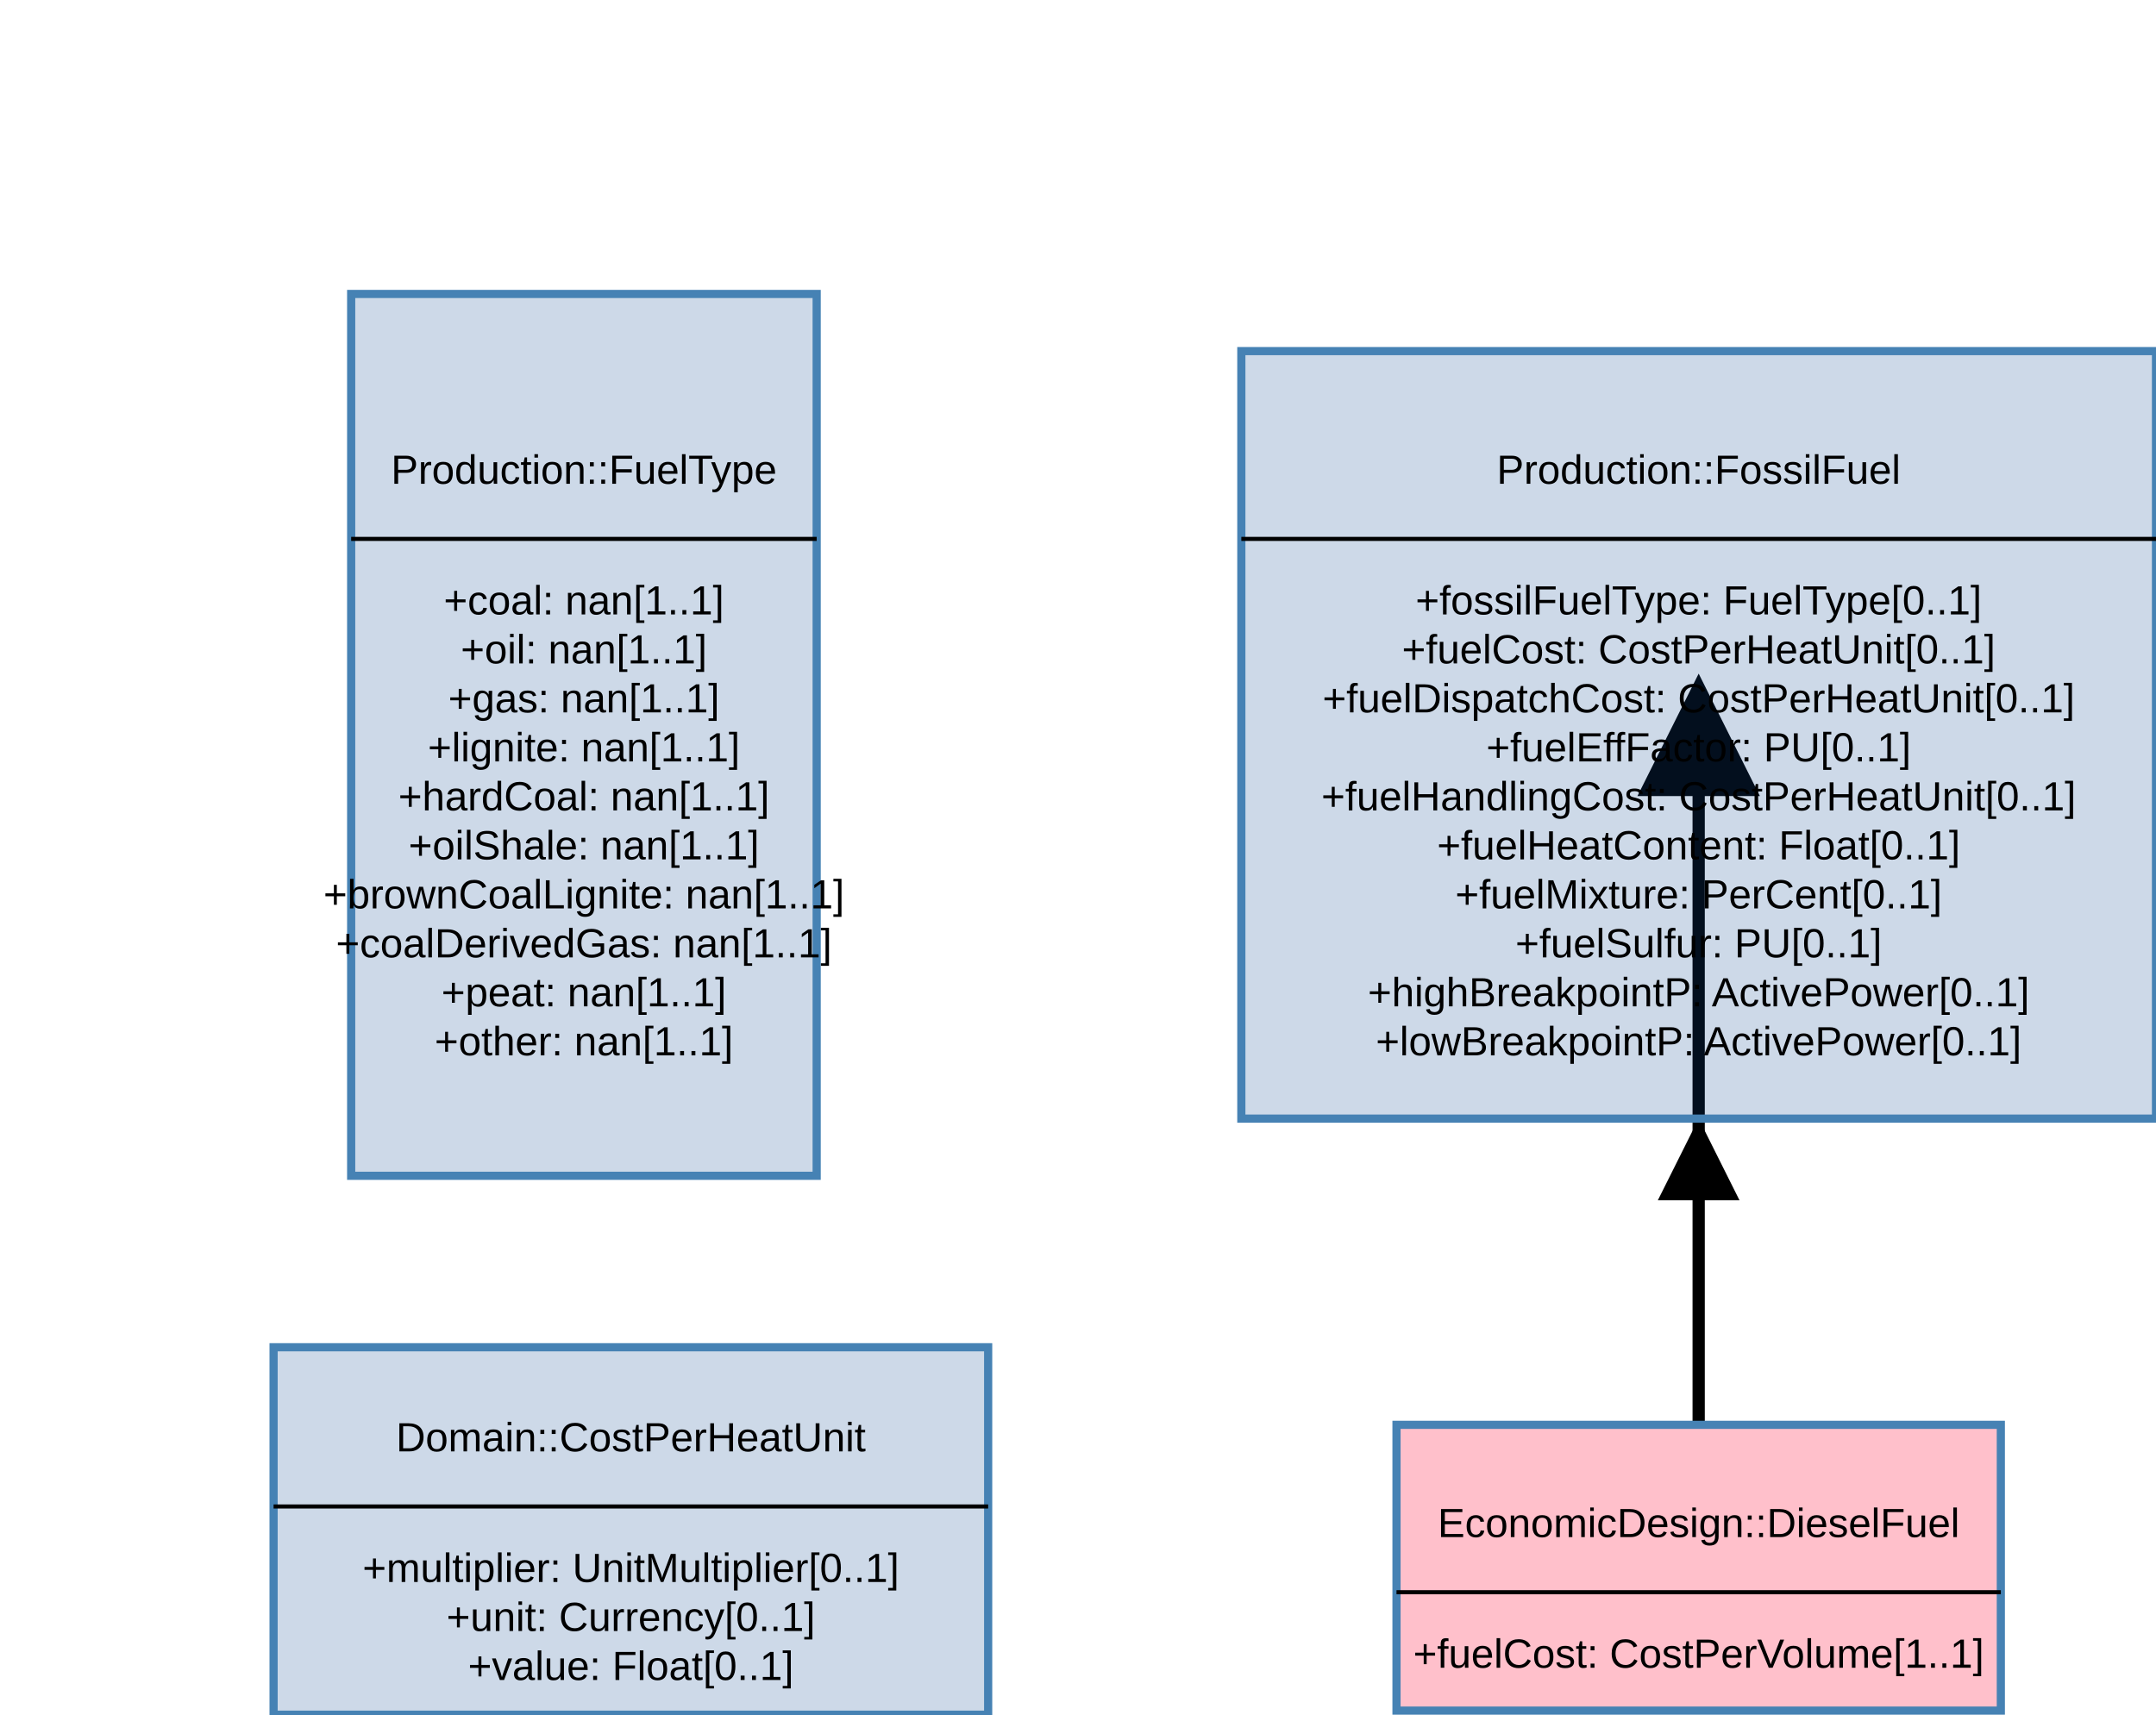
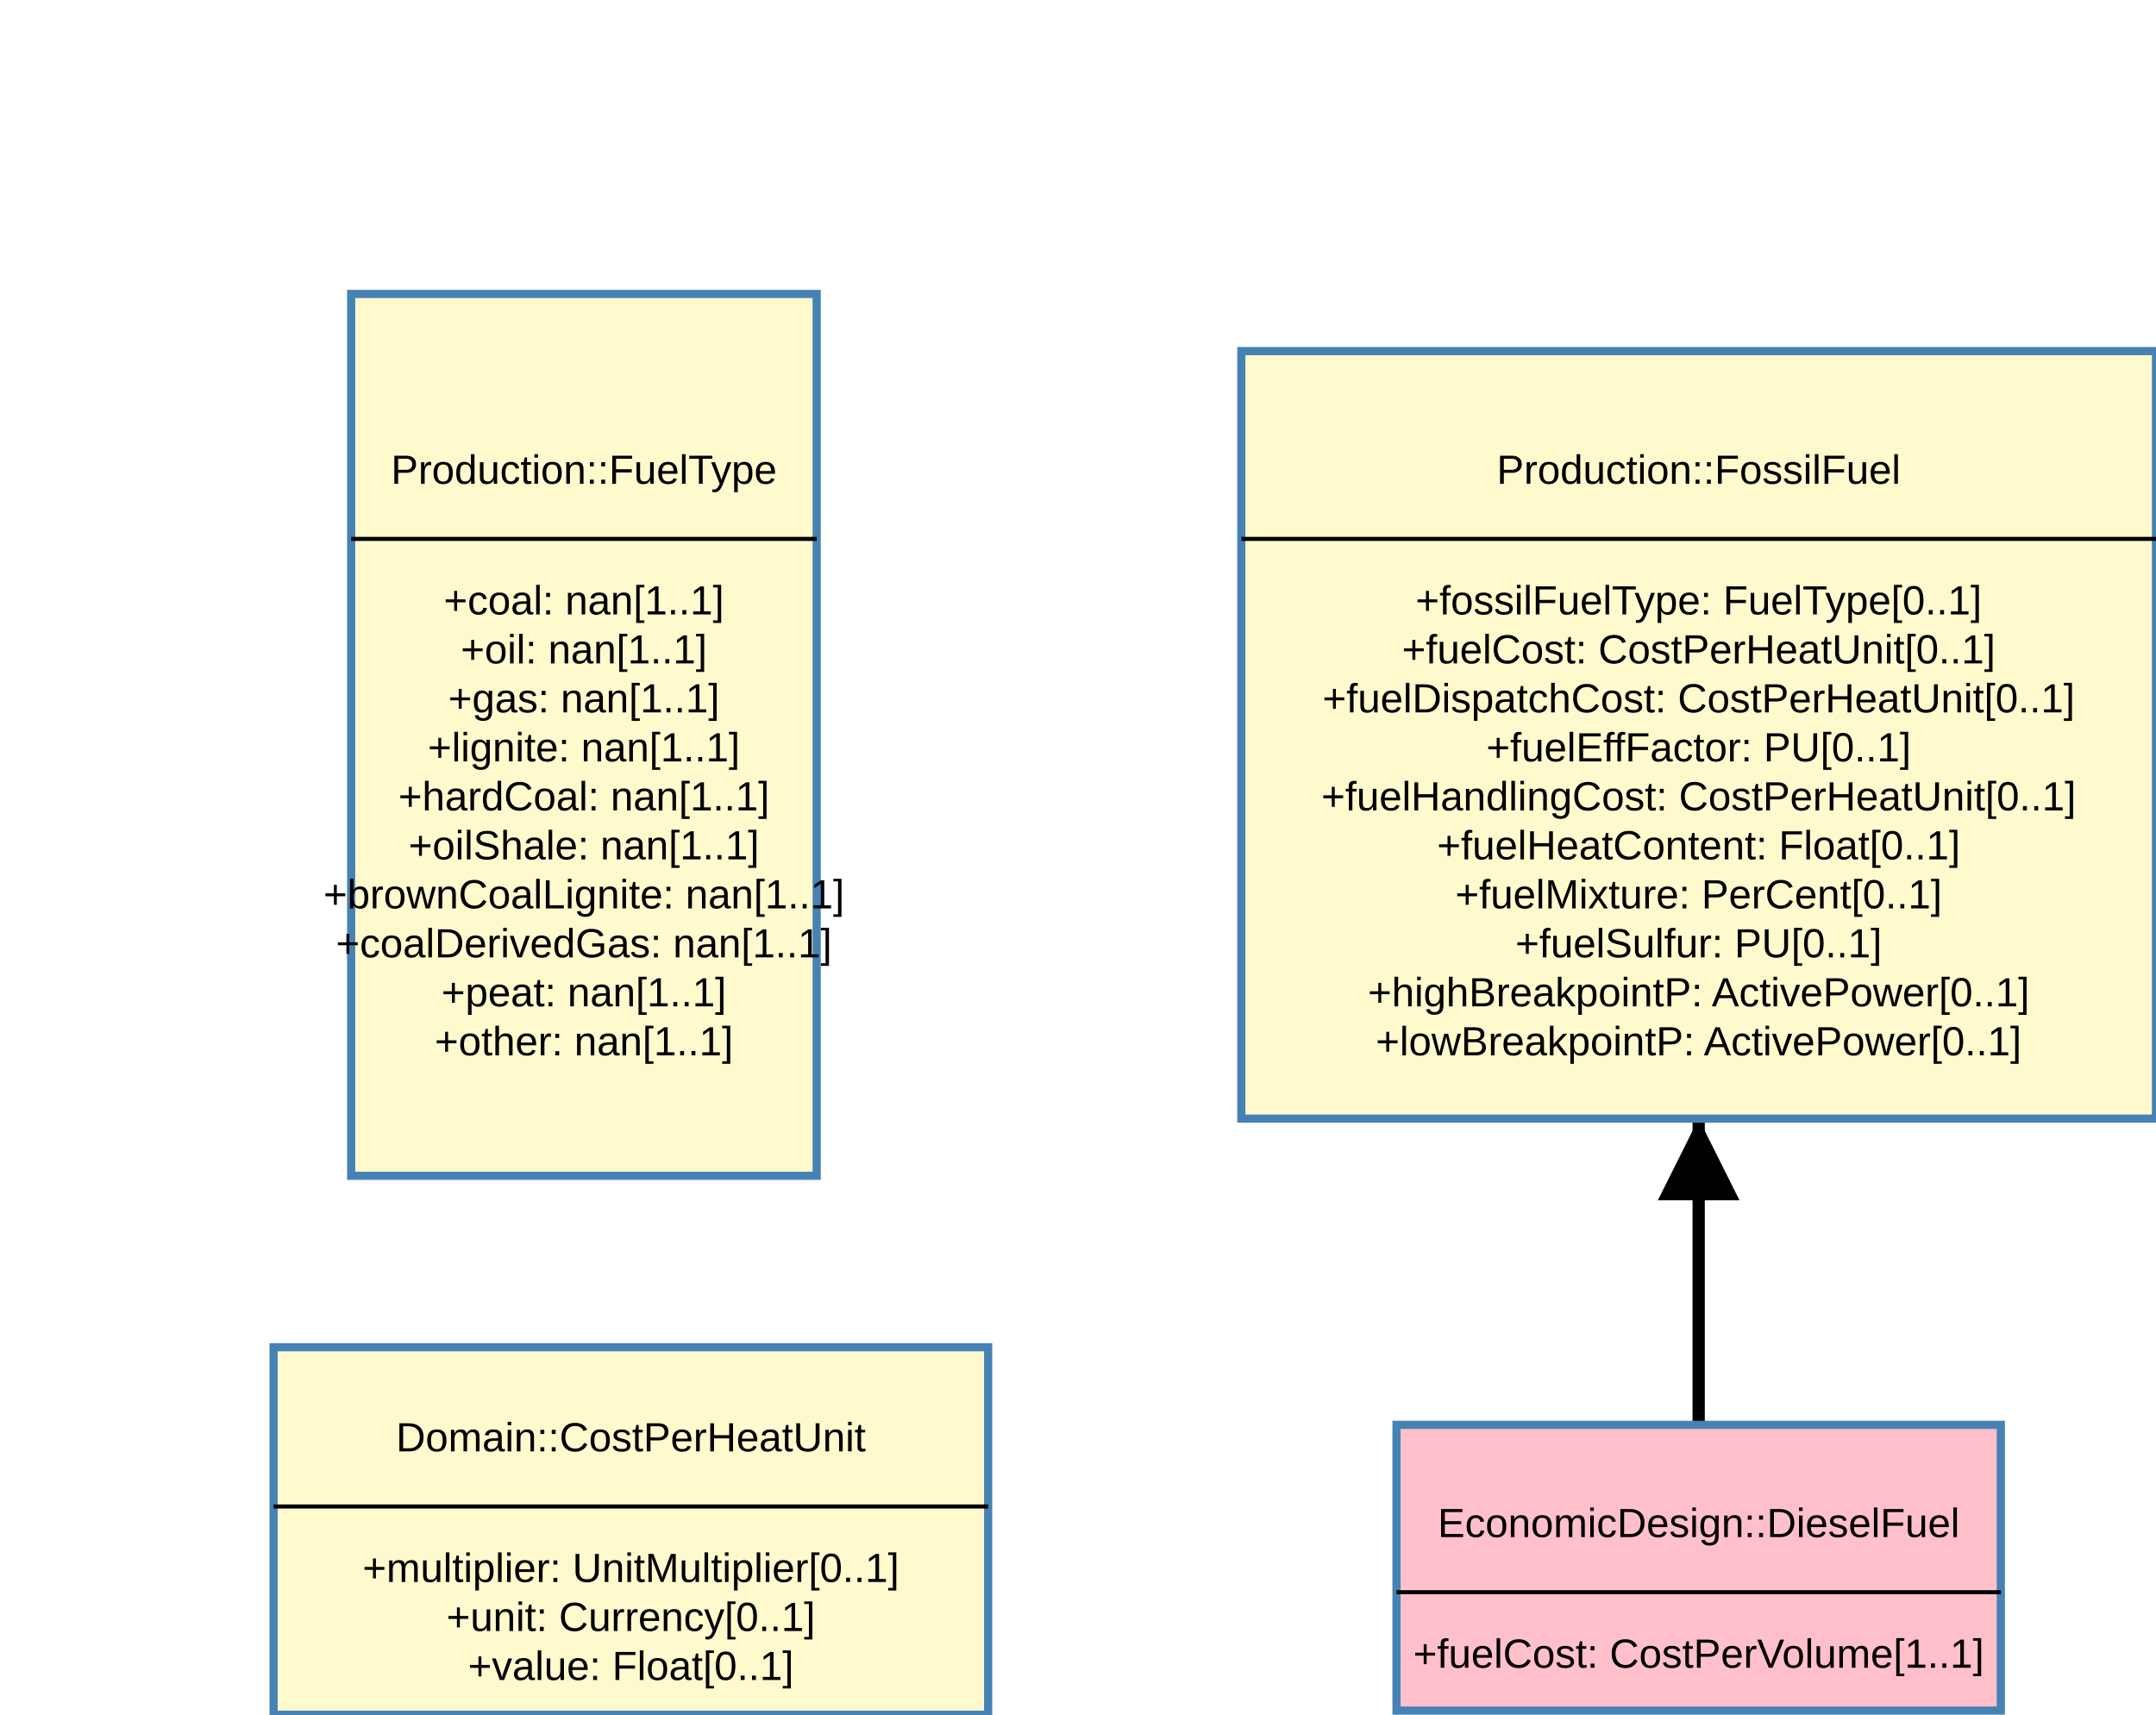
<svg xmlns="http://www.w3.org/2000/svg" width="528" height="420">
  <g class="zoom-group">
    <defs>
      <marker id="arrowhead" viewBox="-0 -5 10 10" refX="5" refY="0" orient="auto" markerWidth="10" markerHeight="10" xoverflow="visible">
        <path d="M 0,-5 L 10 ,0 L 0,5" fill="black" style="stroke: none;" />
      </marker>
    </defs>
    <line class="link" x1="416" y1="384" x2="416" y2="180" stroke="#000000" stroke-width="3" marker-end="url(#arrowhead)" />
    <line class="arrow" x2="416" y2="284" x1="416" y1="384" stroke="#000000" stroke-width="2" marker-end="url(#arrowhead)" />
    <g class="draggable" transform="translate(86, 72)">
-       <rect class="box" width="114" height="216" style="fill: #13499135; stroke: steelblue; stroke-width: 2px; cursor: move;" />
+       <rect class="box" width="114" height="216" style="fill: #fffacd; stroke: steelblue; stroke-width: 2px; cursor: move;" />
      <text class="text" x="57" y="43" dy=".35em" text-anchor="middle" style="font-family: Arial, sans-serif; fill: black; font-size: 10px; pointer-events: none;">Production::FuelType</text>
      <line x1="0" x2="114" y1="60" y2="60" stroke="black" stroke-width="1" />
      <text class="text" x="57" y="75" dy=".35em" text-anchor="middle" style="font-family: Arial, sans-serif; fill: black; font-size: 10px; pointer-events: none;">+coal: nan[1..1]</text>
      <text class="text" x="57" y="87" dy=".35em" text-anchor="middle" style="font-family: Arial, sans-serif; fill: black; font-size: 10px; pointer-events: none;">+oil: nan[1..1]</text>
      <text class="text" x="57" y="99" dy=".35em" text-anchor="middle" style="font-family: Arial, sans-serif; fill: black; font-size: 10px; pointer-events: none;">+gas: nan[1..1]</text>
      <text class="text" x="57" y="111" dy=".35em" text-anchor="middle" style="font-family: Arial, sans-serif; fill: black; font-size: 10px; pointer-events: none;">+lignite: nan[1..1]</text>
      <text class="text" x="57" y="123" dy=".35em" text-anchor="middle" style="font-family: Arial, sans-serif; fill: black; font-size: 10px; pointer-events: none;">+hardCoal: nan[1..1]</text>
      <text class="text" x="57" y="135" dy=".35em" text-anchor="middle" style="font-family: Arial, sans-serif; fill: black; font-size: 10px; pointer-events: none;">+oilShale: nan[1..1]</text>
      <text class="text" x="57" y="147" dy=".35em" text-anchor="middle" style="font-family: Arial, sans-serif; fill: black; font-size: 10px; pointer-events: none;">+brownCoalLignite: nan[1..1]</text>
      <text class="text" x="57" y="159" dy=".35em" text-anchor="middle" style="font-family: Arial, sans-serif; fill: black; font-size: 10px; pointer-events: none;">+coalDerivedGas: nan[1..1]</text>
      <text class="text" x="57" y="171" dy=".35em" text-anchor="middle" style="font-family: Arial, sans-serif; fill: black; font-size: 10px; pointer-events: none;">+peat: nan[1..1]</text>
      <text class="text" x="57" y="183" dy=".35em" text-anchor="middle" style="font-family: Arial, sans-serif; fill: black; font-size: 10px; pointer-events: none;">+other: nan[1..1]</text>
    </g>
    <g class="draggable" transform="translate(67, 330)">
-       <rect class="box" width="175" height="90" style="fill: #13499135; stroke: steelblue; stroke-width: 2px; cursor: move;" />
+       <rect class="box" width="175" height="90" style="fill: #fffacd; stroke: steelblue; stroke-width: 2px; cursor: move;" />
      <text class="text" x="87.5" y="22" dy=".35em" text-anchor="middle" style="font-family: Arial, sans-serif; fill: black; font-size: 10px; pointer-events: none;">Domain::CostPerHeatUnit</text>
      <line x1="0" x2="175" y1="39" y2="39" stroke="black" stroke-width="1" />
      <text class="text" x="87.5" y="54" dy=".35em" text-anchor="middle" style="font-family: Arial, sans-serif; fill: black; font-size: 10px; pointer-events: none;">+multiplier: UnitMultiplier[0..1]</text>
      <text class="text" x="87.5" y="66" dy=".35em" text-anchor="middle" style="font-family: Arial, sans-serif; fill: black; font-size: 10px; pointer-events: none;">+unit: Currency[0..1]</text>
      <text class="text" x="87.5" y="78" dy=".35em" text-anchor="middle" style="font-family: Arial, sans-serif; fill: black; font-size: 10px; pointer-events: none;">+value: Float[0..1]</text>
    </g>
    <g class="draggable" transform="translate(304, 86)">
-       <rect class="box" width="224" height="188" style="fill: #13499135; stroke: steelblue; stroke-width: 2px; cursor: move;" />
+       <rect class="box" width="224" height="188" style="fill: #fffacd; stroke: steelblue; stroke-width: 2px; cursor: move;" />
      <text class="text" x="112" y="29" dy=".35em" text-anchor="middle" style="font-family: Arial, sans-serif; fill: black; font-size: 10px; pointer-events: none;">Production::FossilFuel</text>
      <line x1="0" x2="224" y1="46" y2="46" stroke="black" stroke-width="1" />
      <text class="text" x="112" y="61" dy=".35em" text-anchor="middle" style="font-family: Arial, sans-serif; fill: black; font-size: 10px; pointer-events: none;">+fossilFuelType: FuelType[0..1]</text>
      <text class="text" x="112" y="73" dy=".35em" text-anchor="middle" style="font-family: Arial, sans-serif; fill: black; font-size: 10px; pointer-events: none;">+fuelCost: CostPerHeatUnit[0..1]</text>
      <text class="text" x="112" y="85" dy=".35em" text-anchor="middle" style="font-family: Arial, sans-serif; fill: black; font-size: 10px; pointer-events: none;">+fuelDispatchCost: CostPerHeatUnit[0..1]</text>
      <text class="text" x="112" y="97" dy=".35em" text-anchor="middle" style="font-family: Arial, sans-serif; fill: black; font-size: 10px; pointer-events: none;">+fuelEffFactor: PU[0..1]</text>
      <text class="text" x="112" y="109" dy=".35em" text-anchor="middle" style="font-family: Arial, sans-serif; fill: black; font-size: 10px; pointer-events: none;">+fuelHandlingCost: CostPerHeatUnit[0..1]</text>
      <text class="text" x="112" y="121" dy=".35em" text-anchor="middle" style="font-family: Arial, sans-serif; fill: black; font-size: 10px; pointer-events: none;">+fuelHeatContent: Float[0..1]</text>
      <text class="text" x="112" y="133" dy=".35em" text-anchor="middle" style="font-family: Arial, sans-serif; fill: black; font-size: 10px; pointer-events: none;">+fuelMixture: PerCent[0..1]</text>
      <text class="text" x="112" y="145" dy=".35em" text-anchor="middle" style="font-family: Arial, sans-serif; fill: black; font-size: 10px; pointer-events: none;">+fuelSulfur: PU[0..1]</text>
      <text class="text" x="112" y="157" dy=".35em" text-anchor="middle" style="font-family: Arial, sans-serif; fill: black; font-size: 10px; pointer-events: none;">+highBreakpointP: ActivePower[0..1]</text>
      <text class="text" x="112" y="169" dy=".35em" text-anchor="middle" style="font-family: Arial, sans-serif; fill: black; font-size: 10px; pointer-events: none;">+lowBreakpointP: ActivePower[0..1]</text>
    </g>
    <g class="draggable" transform="translate(342, 349)">
      <rect class="box" width="148" height="70" style="fill: #ffc0cb; stroke: steelblue; stroke-width: 2px; cursor: move;" />
      <text class="text" x="74" y="24" dy=".35em" text-anchor="middle" style="font-family: Arial, sans-serif; fill: black; font-size: 10px; pointer-events: none;">EconomicDesign::DieselFuel</text>
      <line x1="0" x2="148" y1="41" y2="41" stroke="black" stroke-width="1" />
      <text class="text" x="74" y="56" dy=".35em" text-anchor="middle" style="font-family: Arial, sans-serif; fill: black; font-size: 10px; pointer-events: none;">+fuelCost: CostPerVolume[1..1]</text>
    </g>
    <text class="link-text-start" x="416" y="339" transform="rotate(0, 416, 339)" text-anchor="middle" style="font-family: Arial, sans-serif; font-size: 12px; fill: black;" />
    <text class="link-text-end" x="416" y="284" transform="rotate(0, 416, 284)" text-anchor="middle" style="font-family: Arial, sans-serif; font-size: 12px; fill: black;" />
  </g>
</svg>
